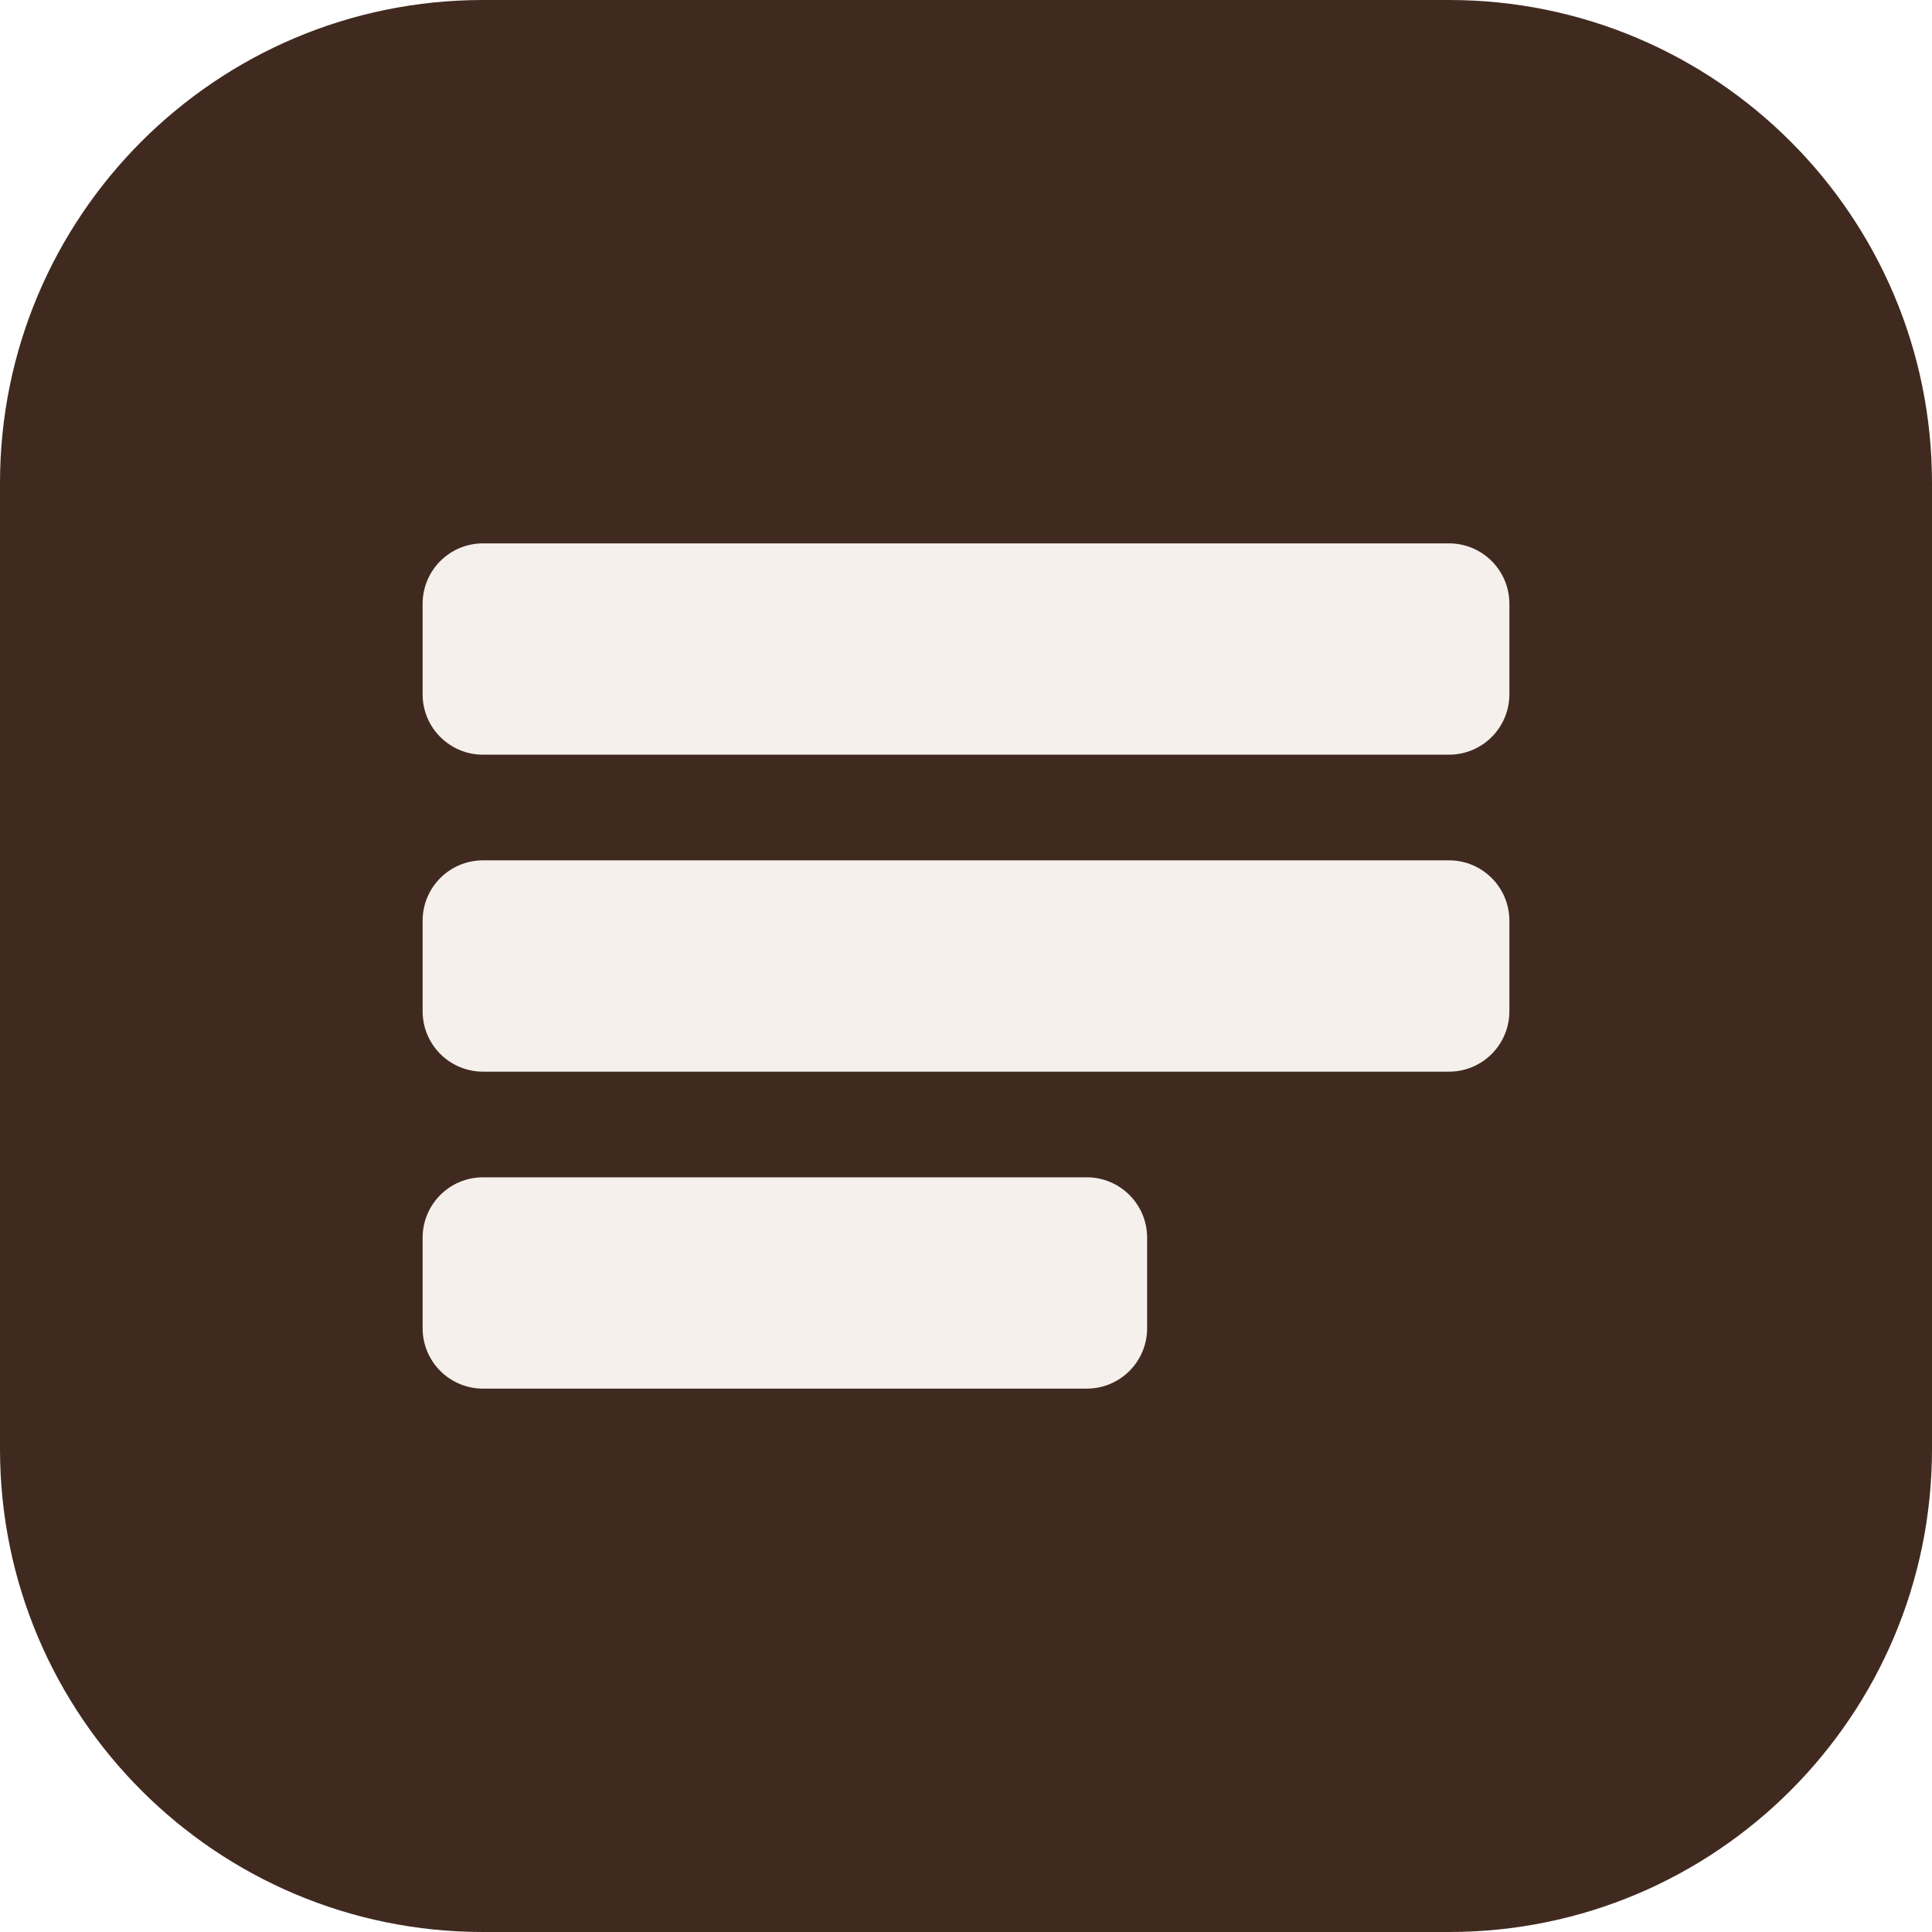
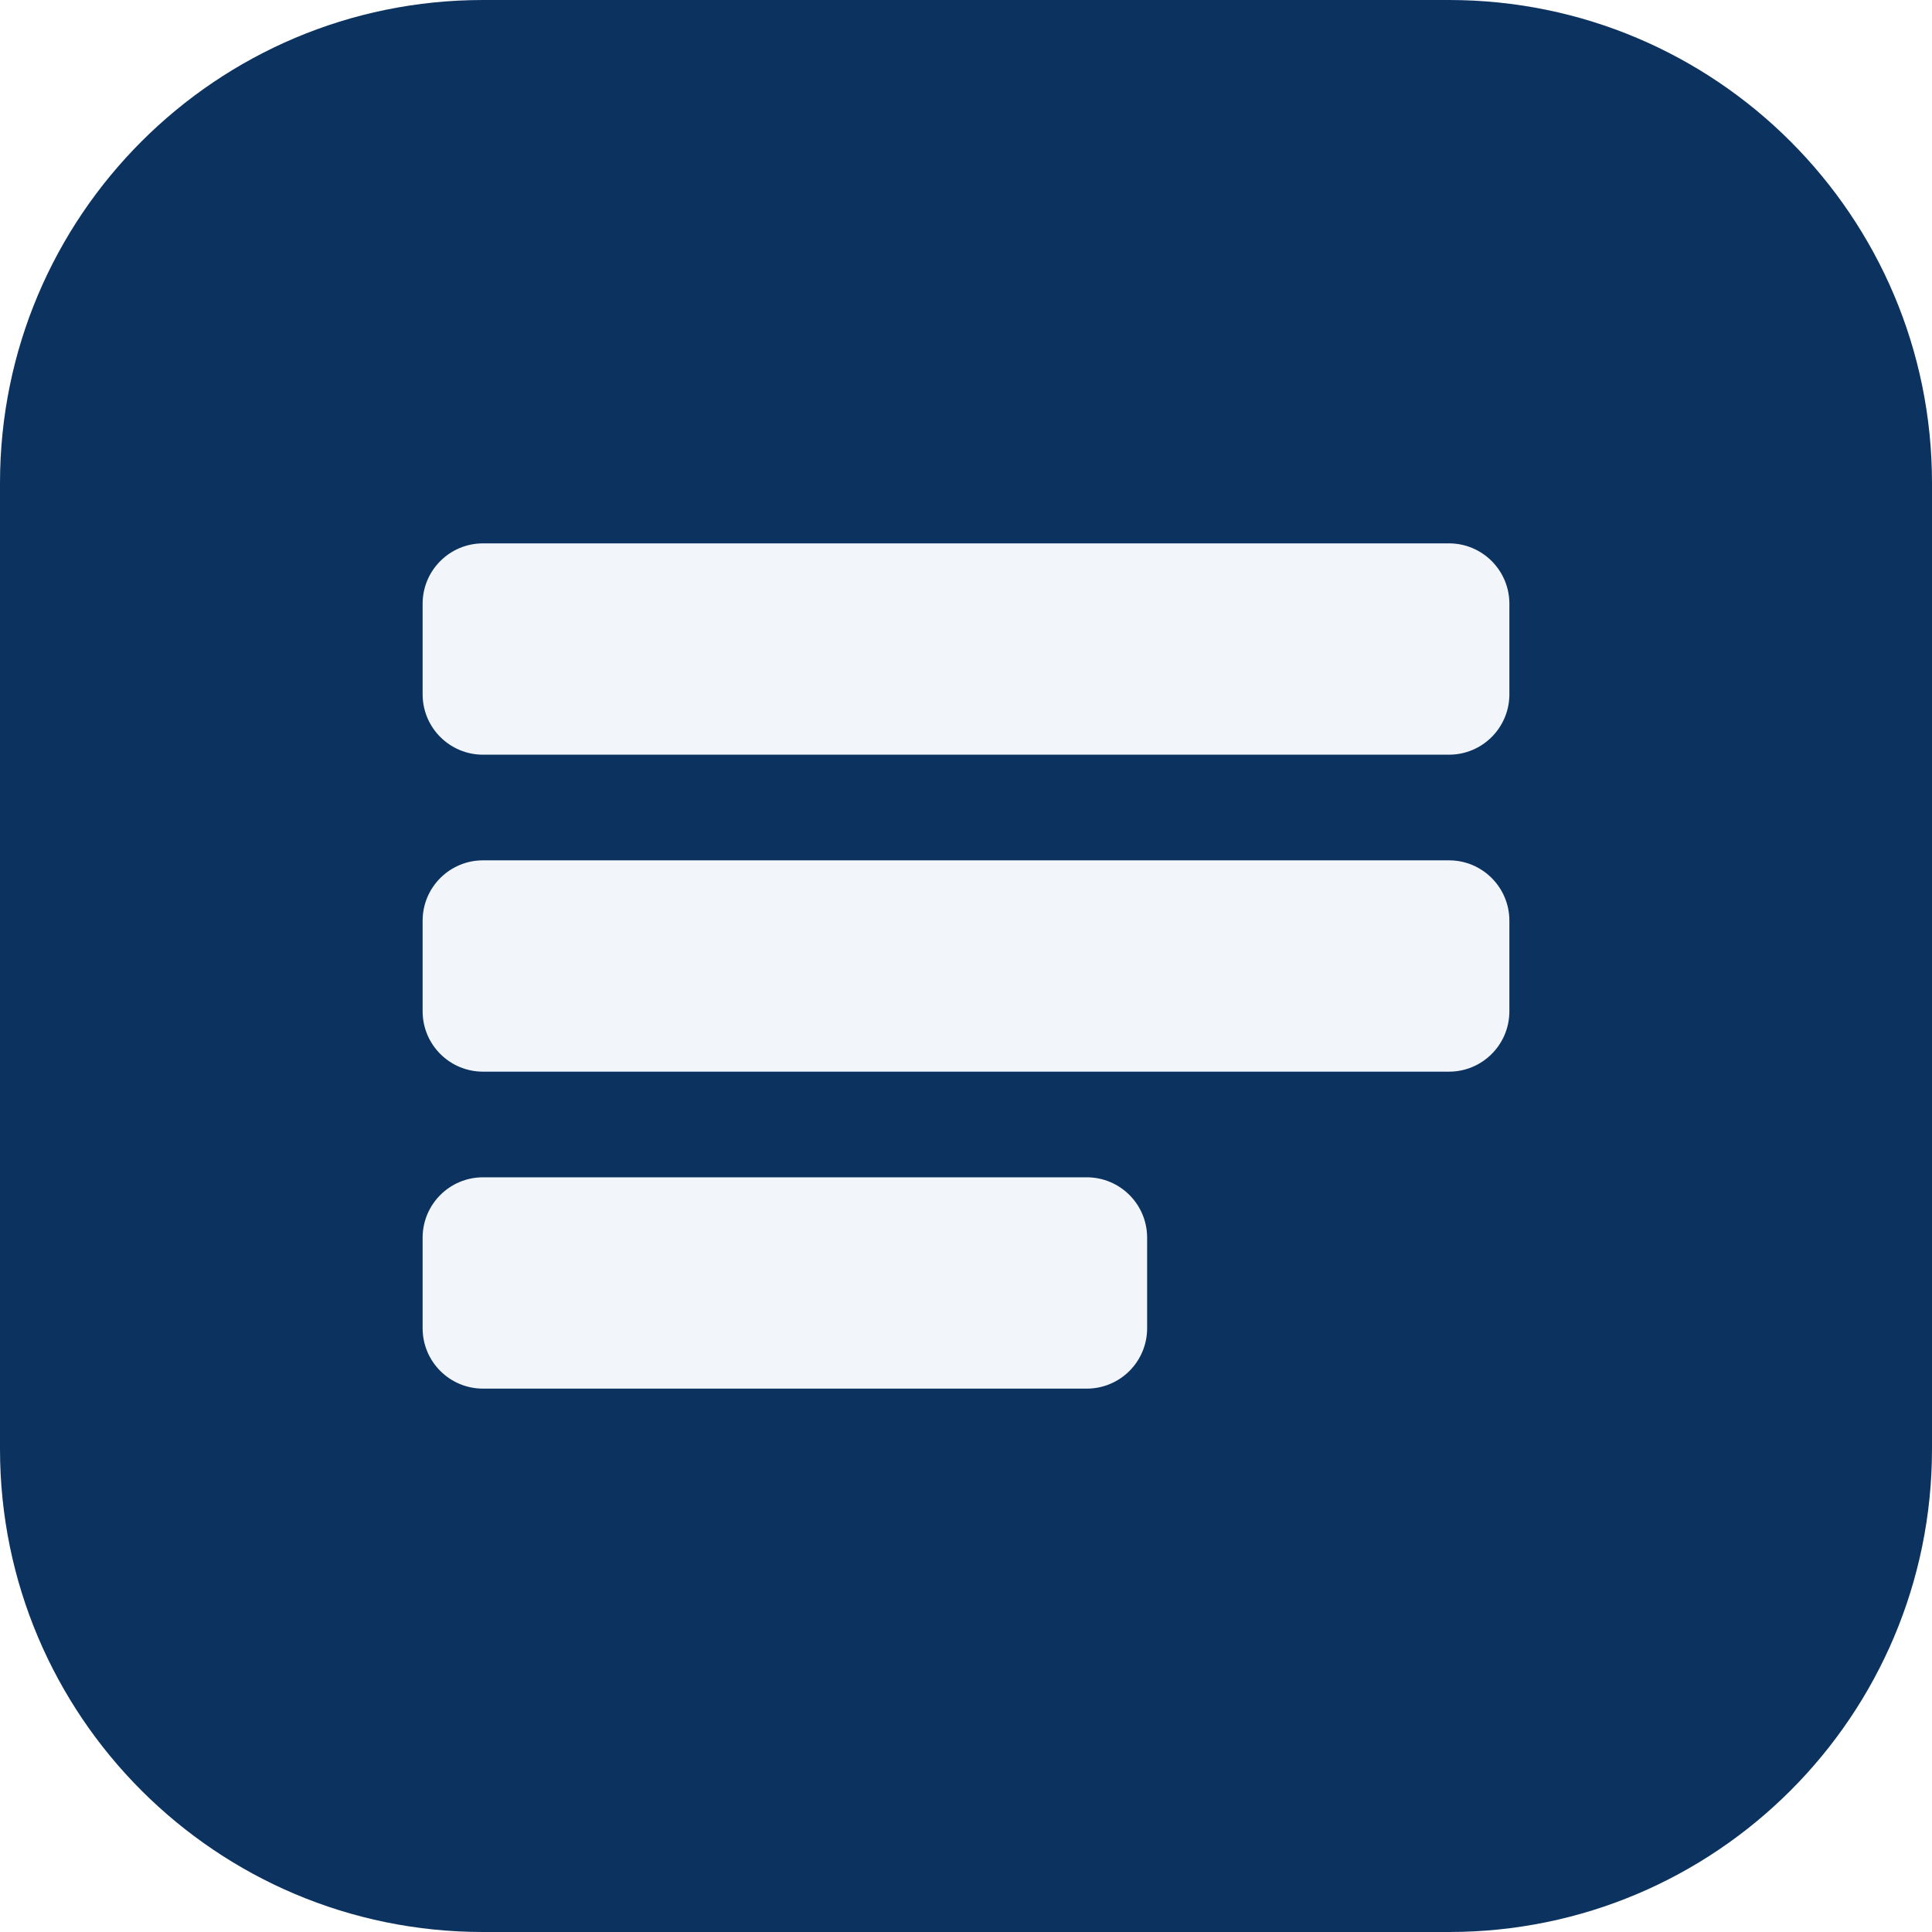
<svg xmlns="http://www.w3.org/2000/svg" viewBox="0 0 32 32" fill="none" role="img" aria-label="rowkit">
-   <rect width="32" height="32" rx="8" fill="#402a1f" />
-   <rect x="7" y="9" width="18" height="3.5" rx="1" fill="#F5F0EC" />
-   <rect x="7" y="14.25" width="18" height="3.5" rx="1" fill="#F5F0EC" />
-   <rect x="7" y="19.5" width="12" height="3.5" rx="1" fill="#F5F0EC" />
+   <rect width="32" height="32" rx="8" fill="#0c335f" />
+   <rect x="7" y="9" width="18" height="3.5" rx="1" fill="#F2F6FB" />
+   <rect x="7" y="14.25" width="18" height="3.5" rx="1" fill="#F2F6FB" />
+   <rect x="7" y="19.5" width="12" height="3.5" rx="1" fill="#F2F6FB" />
</svg>
